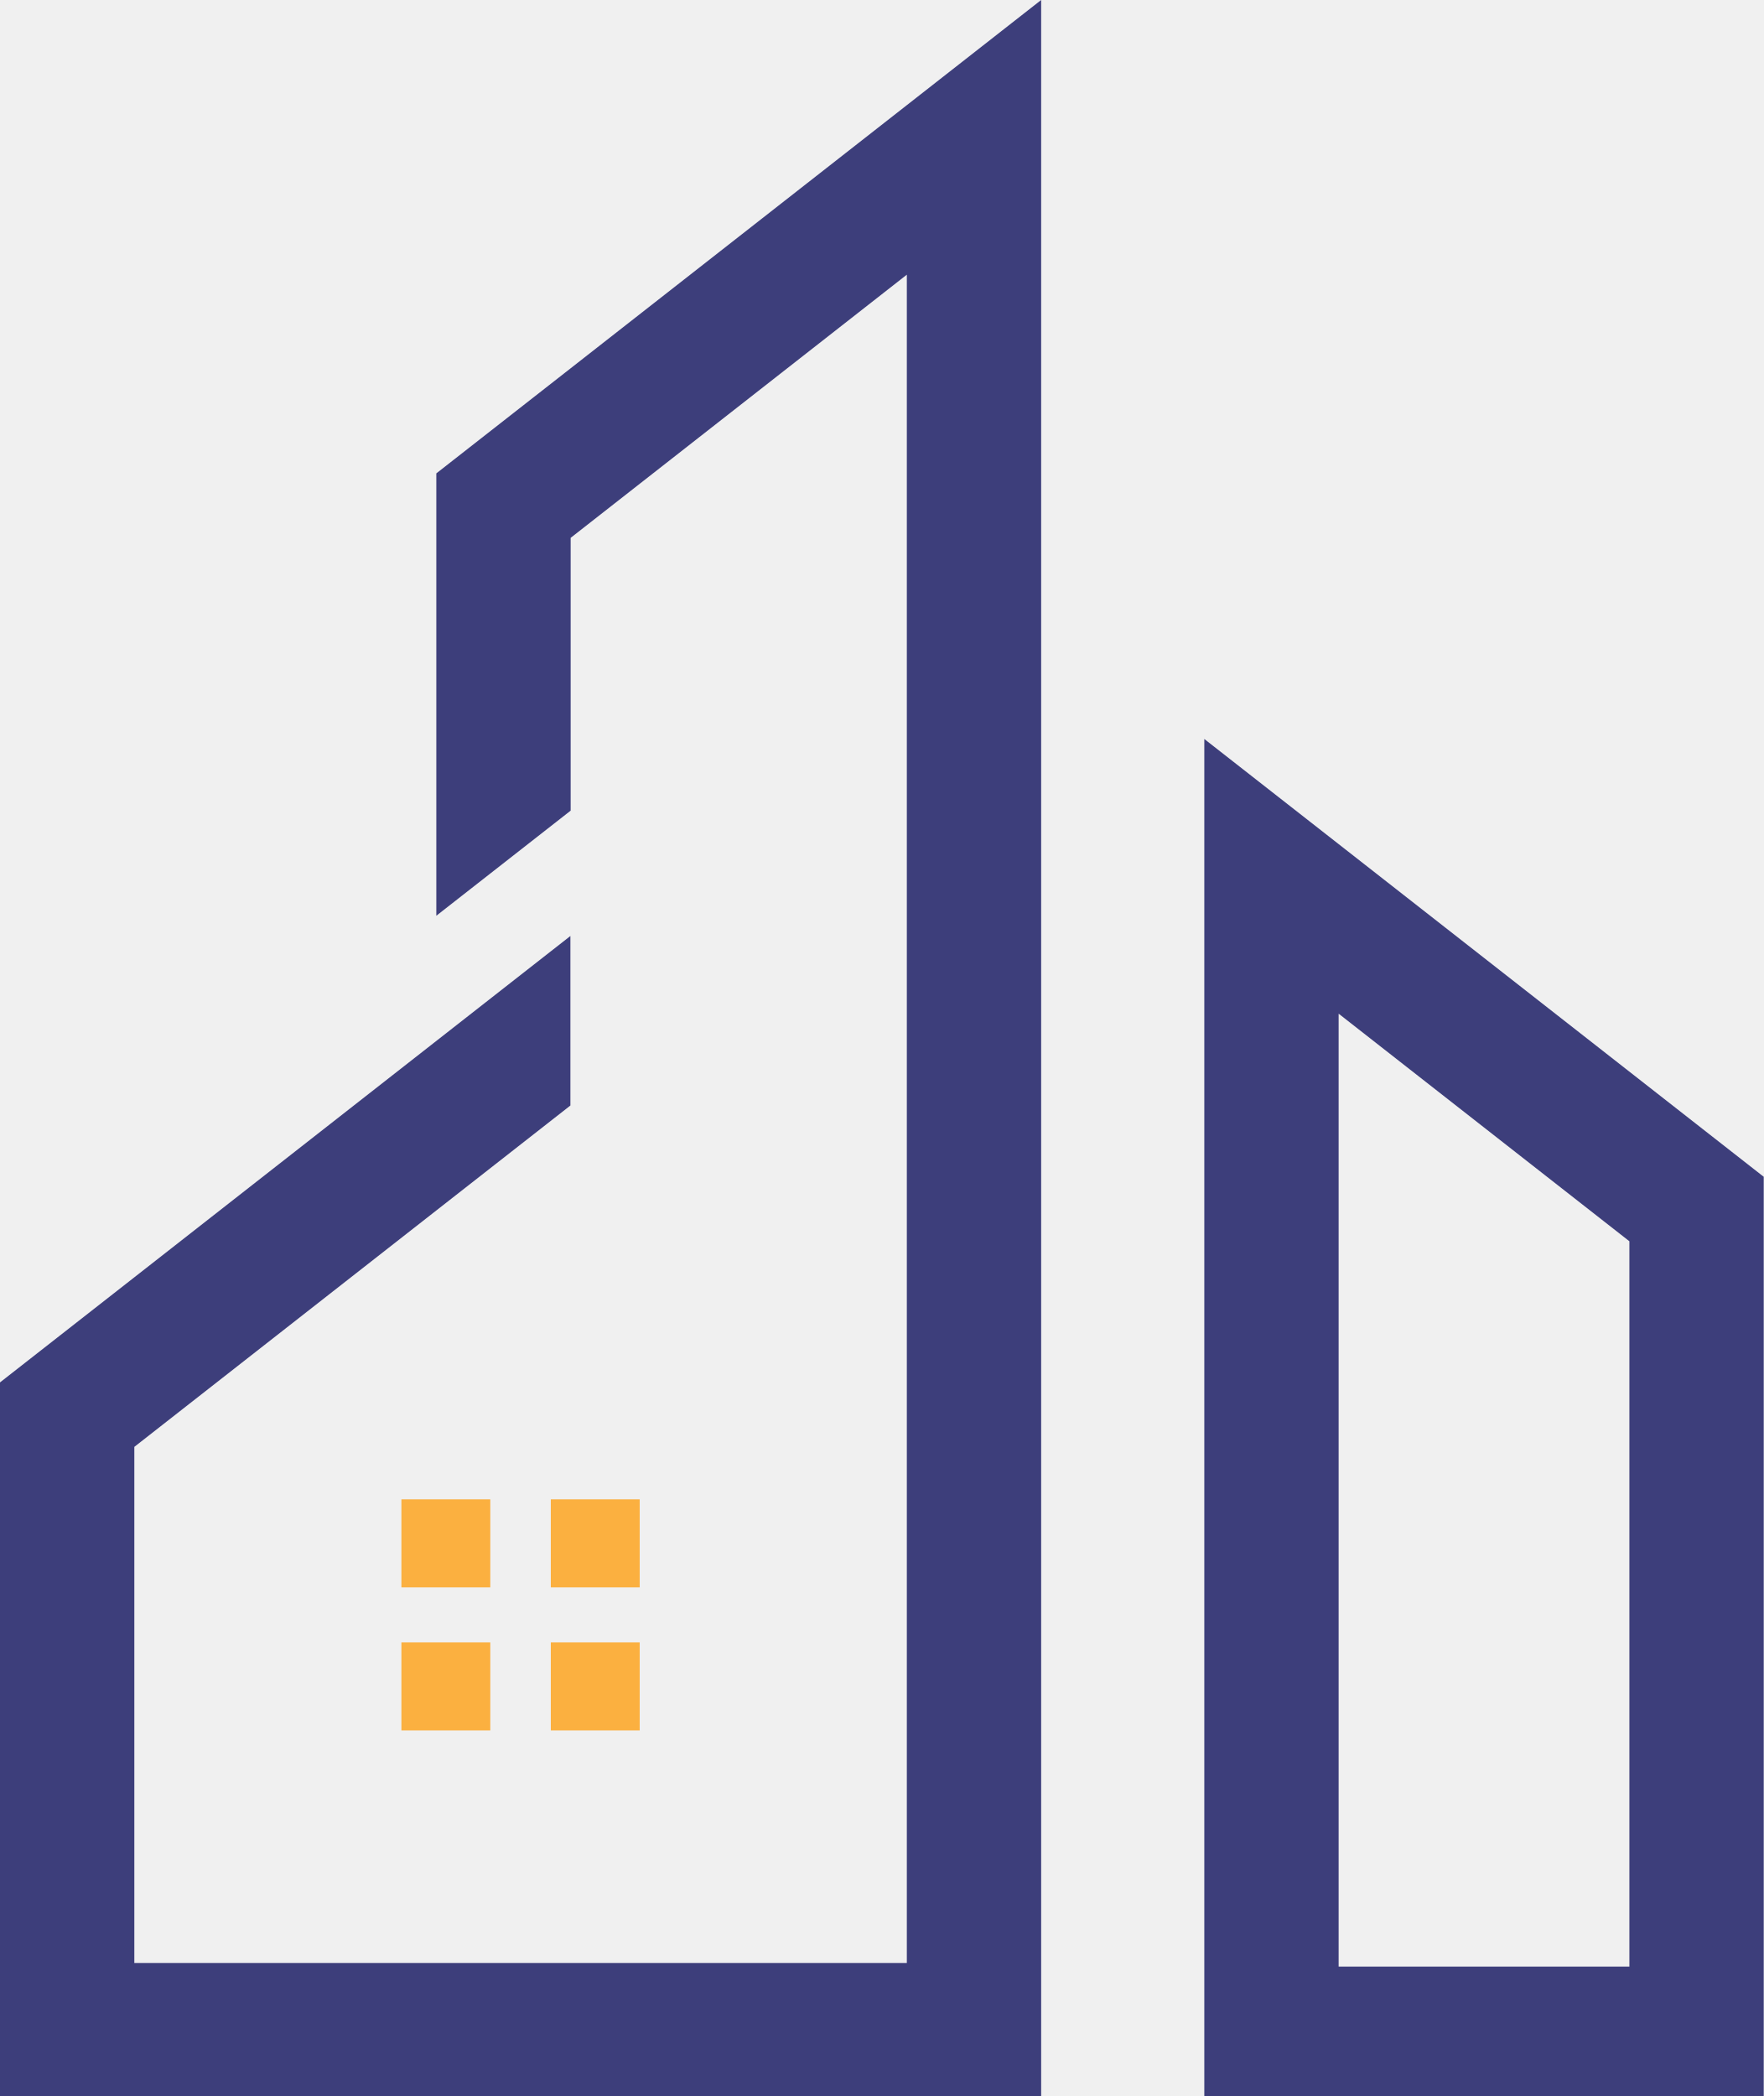
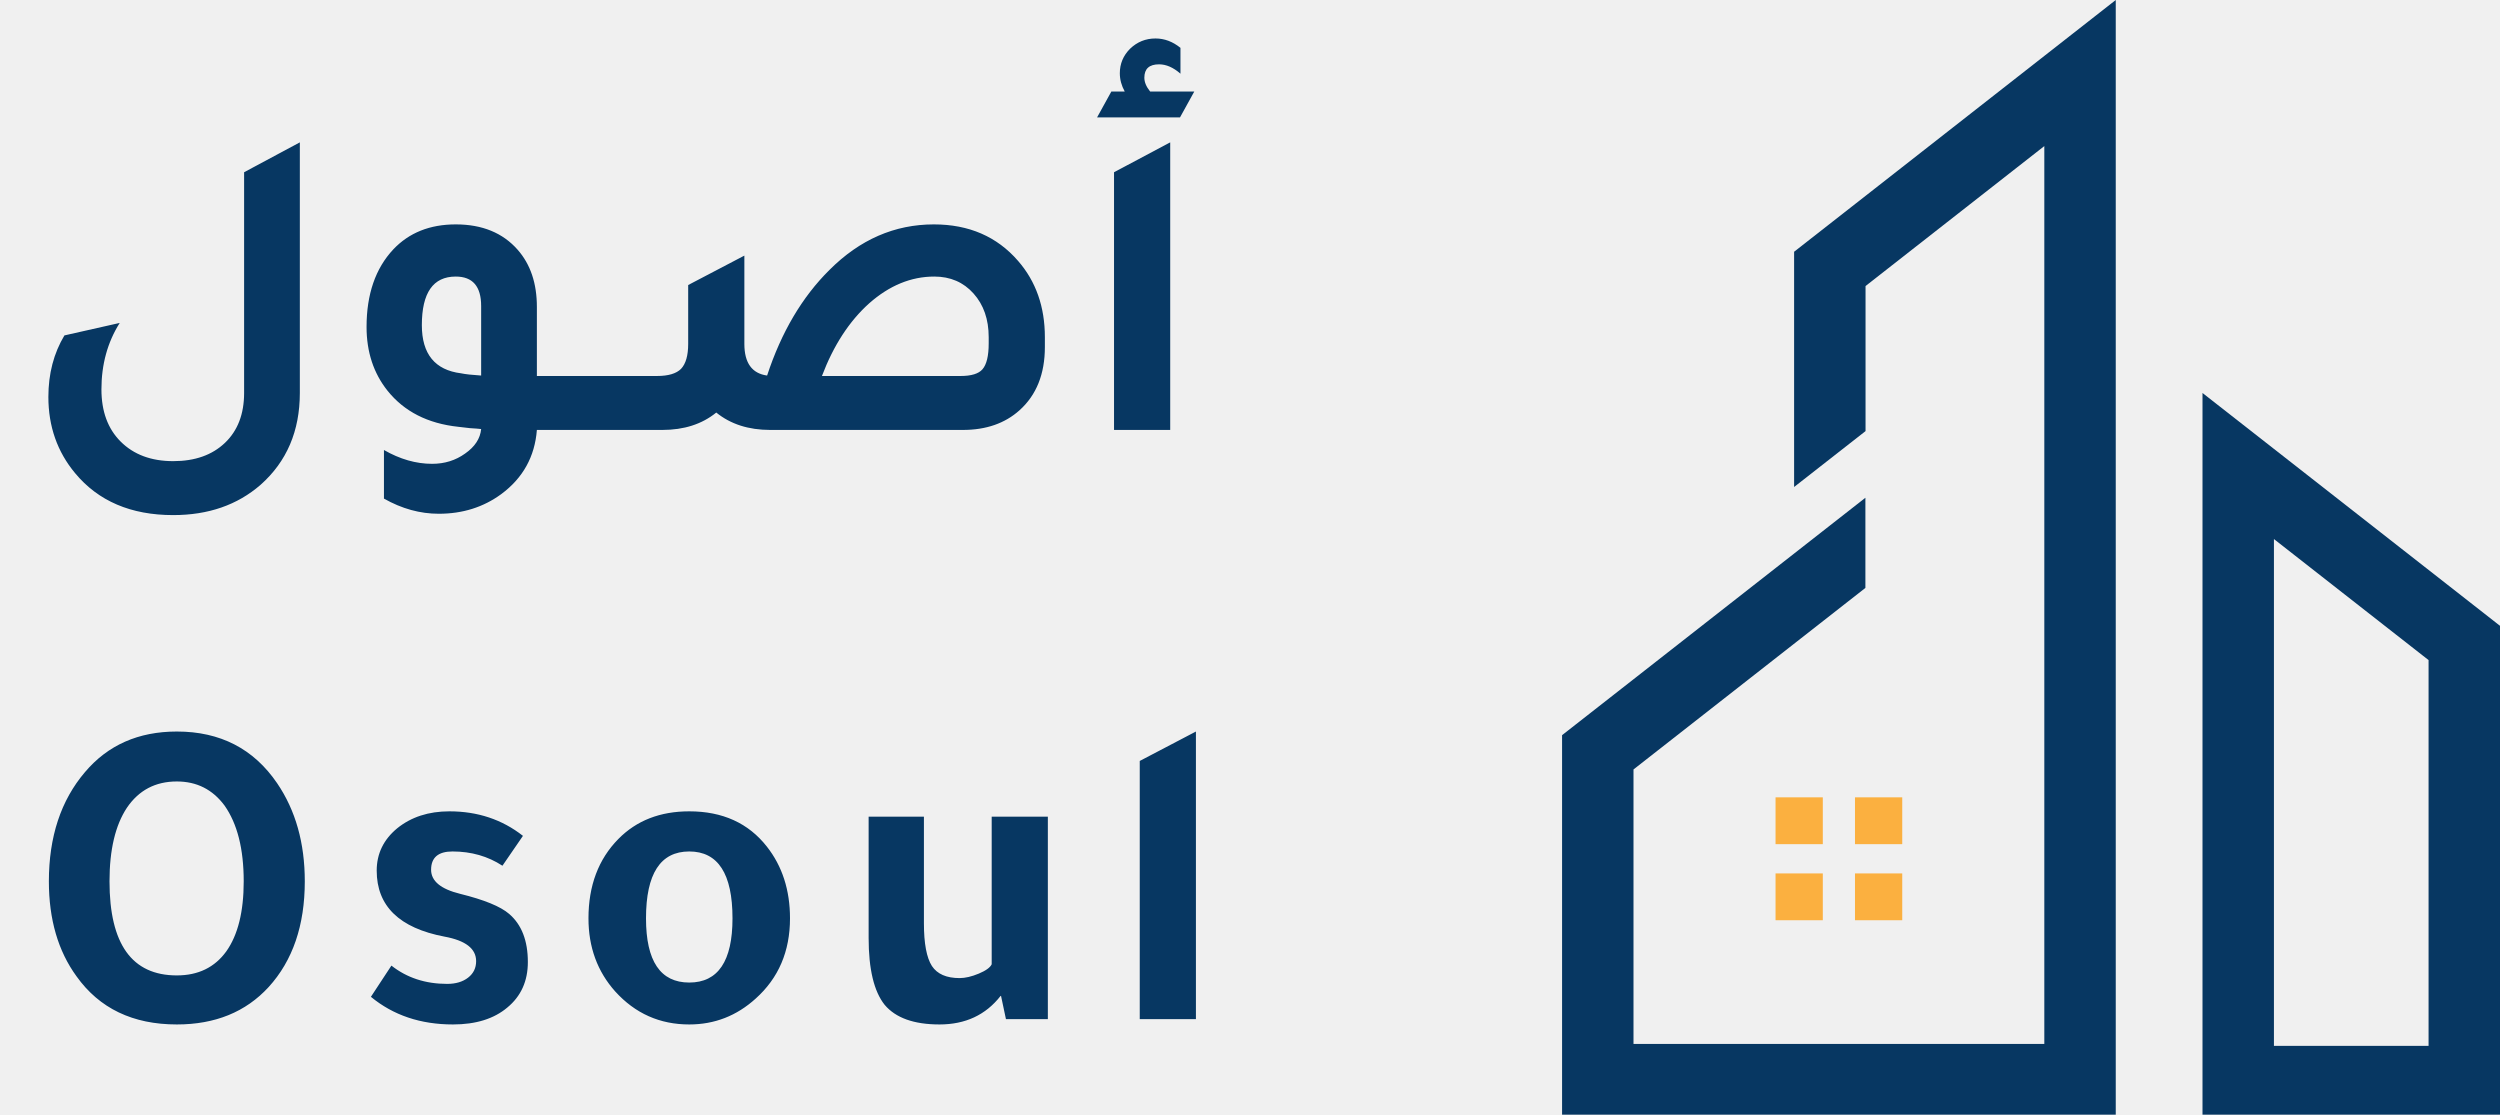
- <svg xmlns="http://www.w3.org/2000/svg" width="69" height="82" viewBox="0 0 69 82" fill="none">
-   <g clip-path="url(#clip0_188_404)">
-     <path d="M63.745 82H69V46.037L68.905 45.964L52.37 33.023L47.115 28.911V82.002H52.37M52.37 76.938V39.657L63.745 48.561V76.938H52.37Z" fill="#3D3E7B" />
-     <path d="M40.732 0V82H0V54.083L5.255 49.971L22.315 36.618V43.25L5.255 56.605V76.795H35.477V10.746L22.325 21.042V31.714L17.07 35.826V18.52L22.325 14.408L35.477 4.114L40.732 0Z" fill="#3D3E7B" />
-     <path d="M25.026 58.657H21.549V62.101H25.026V58.657Z" fill="#FBB040" />
-     <path d="M19.181 58.657H15.704V62.101H19.181V58.657Z" fill="#FBB040" />
-     <path d="M25.026 64.254H21.549V67.698H25.026V64.254Z" fill="#FBB040" />
-     <path d="M19.181 64.254H15.704V67.698H19.181V64.254Z" fill="#FBB040" />
+ <svg xmlns="http://www.w3.org/2000/svg" width="157" height="70" viewBox="0 0 157 70" fill="none">
+   <g clip-path="url(#clip0_313_841)">
+     <path d="M152.514 70H157V39.3L156.919 39.238L142.803 28.19L138.317 24.68V70.001H142.803M142.803 65.679V33.853L152.514 41.454V65.679H142.803Z" fill="#073762" />
+     <path d="M132.869 0V70H98.098V46.168L102.584 42.658L117.147 31.259V36.921L102.584 48.321V65.557H128.383V9.174L117.156 17.963V27.073L112.67 30.583V15.81L117.156 12.3L128.383 3.512L132.869 0Z" fill="#073762" />
+     <path d="M119.461 50.073H116.493V53.013H119.461V50.073Z" fill="#FBB040" />
+     <path d="M114.472 50.073H111.504V53.013H114.472V50.073Z" fill="#FBB040" />
+     <path d="M119.461 54.851H116.493V57.791H119.461V54.851Z" fill="#FBB040" />
+     <path d="M114.472 54.851H111.504V57.791H114.472V54.851Z" fill="#FBB040" />
  </g>
+   <path d="M11.105 45.94C13.83 45.94 15.93 47.023 17.405 49.188C18.562 50.887 19.141 52.94 19.141 55.348C19.141 58.111 18.385 60.323 16.873 61.984C15.436 63.552 13.513 64.336 11.105 64.336C8.342 64.336 6.242 63.328 4.805 61.312C3.648 59.725 3.069 57.737 3.069 55.348C3.069 52.548 3.825 50.261 5.337 48.488C6.774 46.789 8.697 45.94 11.105 45.94ZM11.105 61.256C12.449 61.256 13.485 60.752 14.213 59.744C14.941 58.717 15.305 57.252 15.305 55.348C15.305 53.313 14.904 51.727 14.101 50.588C13.354 49.58 12.356 49.076 11.105 49.076C9.761 49.076 8.716 49.627 7.969 50.728C7.241 51.829 6.877 53.369 6.877 55.348C6.877 59.287 8.286 61.256 11.105 61.256ZM31.553 54.368C30.639 53.771 29.593 53.472 28.417 53.472C27.521 53.472 27.073 53.855 27.073 54.62C27.073 55.329 27.68 55.833 28.893 56.132C30.405 56.505 31.432 56.925 31.973 57.392C32.757 58.064 33.149 59.072 33.149 60.416C33.149 61.611 32.72 62.563 31.861 63.272C31.021 63.981 29.883 64.336 28.445 64.336C26.411 64.336 24.693 63.757 23.293 62.6L24.581 60.64C25.552 61.405 26.719 61.788 28.081 61.788C28.623 61.788 29.061 61.657 29.397 61.396C29.733 61.135 29.901 60.789 29.901 60.36C29.901 59.576 29.239 59.063 27.913 58.82C25.076 58.279 23.657 56.897 23.657 54.676C23.657 53.612 24.087 52.725 24.945 52.016C25.823 51.307 26.915 50.952 28.221 50.952C29.995 50.952 31.535 51.465 32.841 52.492L31.553 54.368ZM43.285 50.952C45.375 50.952 46.999 51.689 48.157 53.164C49.127 54.396 49.612 55.899 49.612 57.672C49.612 59.744 48.894 61.424 47.456 62.712C46.262 63.795 44.871 64.336 43.285 64.336C41.437 64.336 39.887 63.645 38.636 62.264C37.517 61.013 36.956 59.483 36.956 57.672C36.956 55.619 37.582 53.957 38.833 52.688C39.971 51.531 41.455 50.952 43.285 50.952ZM43.285 61.704C45.095 61.704 46.001 60.36 46.001 57.672C46.001 54.872 45.095 53.472 43.285 53.472C41.474 53.472 40.569 54.872 40.569 57.672C40.569 60.36 41.474 61.704 43.285 61.704ZM62.837 62.544C61.904 63.739 60.626 64.336 59.002 64.336C57.396 64.336 56.248 63.925 55.557 63.104C54.886 62.264 54.55 60.864 54.55 58.904V51.288H58.022V57.98C58.022 59.249 58.19 60.145 58.526 60.668C58.861 61.172 59.44 61.424 60.261 61.424C60.616 61.424 61.017 61.331 61.465 61.144C61.913 60.957 62.184 60.761 62.278 60.556V51.288H65.805V64H63.173L62.865 62.544H62.837ZM75.104 45.94V64H71.576V47.788L75.104 45.94Z" fill="#073762" />
+   <path d="M18.83 24.676C18.83 27.065 18.009 28.988 16.366 30.444C14.91 31.713 13.081 32.348 10.878 32.348C8.227 32.348 6.174 31.471 4.718 29.716C3.598 28.372 3.038 26.776 3.038 24.928C3.038 23.472 3.374 22.184 4.046 21.064L7.518 20.28C6.753 21.493 6.37 22.884 6.37 24.452C6.37 25.833 6.771 26.925 7.574 27.728C8.395 28.549 9.497 28.96 10.878 28.96C12.241 28.96 13.323 28.577 14.126 27.812C14.929 27.047 15.33 26.001 15.33 24.676V10.816L18.83 8.94V24.676ZM37.16 23.612V27H33.716C33.585 28.68 32.839 30.024 31.476 31.032C30.356 31.853 29.049 32.264 27.556 32.264C26.38 32.264 25.232 31.947 24.112 31.312V28.26C25.12 28.839 26.128 29.128 27.136 29.128C27.92 29.128 28.61 28.913 29.208 28.484C29.824 28.055 30.16 27.541 30.216 26.944C30.067 26.925 29.833 26.907 29.516 26.888C29.198 26.851 28.956 26.823 28.788 26.804C26.865 26.599 25.381 25.843 24.336 24.536C23.459 23.435 23.02 22.1 23.02 20.532C23.02 18.479 23.58 16.855 24.7 15.66C25.689 14.615 26.996 14.092 28.62 14.092C30.281 14.092 31.578 14.624 32.512 15.688C33.315 16.603 33.716 17.797 33.716 19.272V23.612H37.16ZM30.216 19.216C30.216 17.984 29.684 17.368 28.62 17.368C27.201 17.368 26.492 18.385 26.492 20.42C26.492 22.231 27.313 23.239 28.956 23.444C29.217 23.5 29.637 23.547 30.216 23.584V19.216ZM35.484 27V23.612H40.412V27H35.484ZM48.174 23.584C49.07 20.859 50.377 18.647 52.094 16.948C53.998 15.044 56.182 14.092 58.646 14.092C60.849 14.092 62.613 14.857 63.938 16.388C65.058 17.676 65.618 19.272 65.618 21.176V21.792C65.618 23.491 65.086 24.816 64.022 25.768C63.108 26.589 61.922 27 60.466 27H48.37C47.008 27 45.878 26.636 44.982 25.908C44.086 26.636 42.957 27 41.594 27H38.738V23.612H41.258C41.968 23.612 42.471 23.463 42.77 23.164C43.069 22.847 43.218 22.324 43.218 21.596V17.9L46.746 16.052V21.596C46.746 22.791 47.222 23.453 48.174 23.584ZM62.09 21.568V21.176C62.09 20.056 61.773 19.141 61.138 18.432C60.504 17.723 59.682 17.368 58.674 17.368C57.218 17.368 55.855 17.928 54.586 19.048C53.336 20.168 52.346 21.689 51.618 23.612H60.326C60.998 23.612 61.456 23.472 61.698 23.192C61.959 22.893 62.09 22.352 62.09 21.568ZM68.897 7.372L69.793 5.748H70.633C70.428 5.375 70.325 4.992 70.325 4.6C70.325 4.003 70.54 3.489 70.969 3.06C71.417 2.631 71.949 2.416 72.565 2.416C73.125 2.416 73.648 2.612 74.133 3.004V4.628C73.685 4.236 73.237 4.04 72.789 4.04C72.173 4.04 71.865 4.32 71.865 4.88C71.865 5.16 71.987 5.449 72.229 5.748H75.001L74.105 7.372H68.897ZM69.961 27V10.816L73.489 8.94V27H69.961Z" fill="#073762" />
  <defs>
-     <clipPath id="clip0_188_404">
-       <rect width="69" height="82" fill="white" />
+     <clipPath id="clip0_313_841">
+       <rect width="58.902" height="70" fill="white" transform="translate(98.0977)" />
    </clipPath>
  </defs>
</svg>
